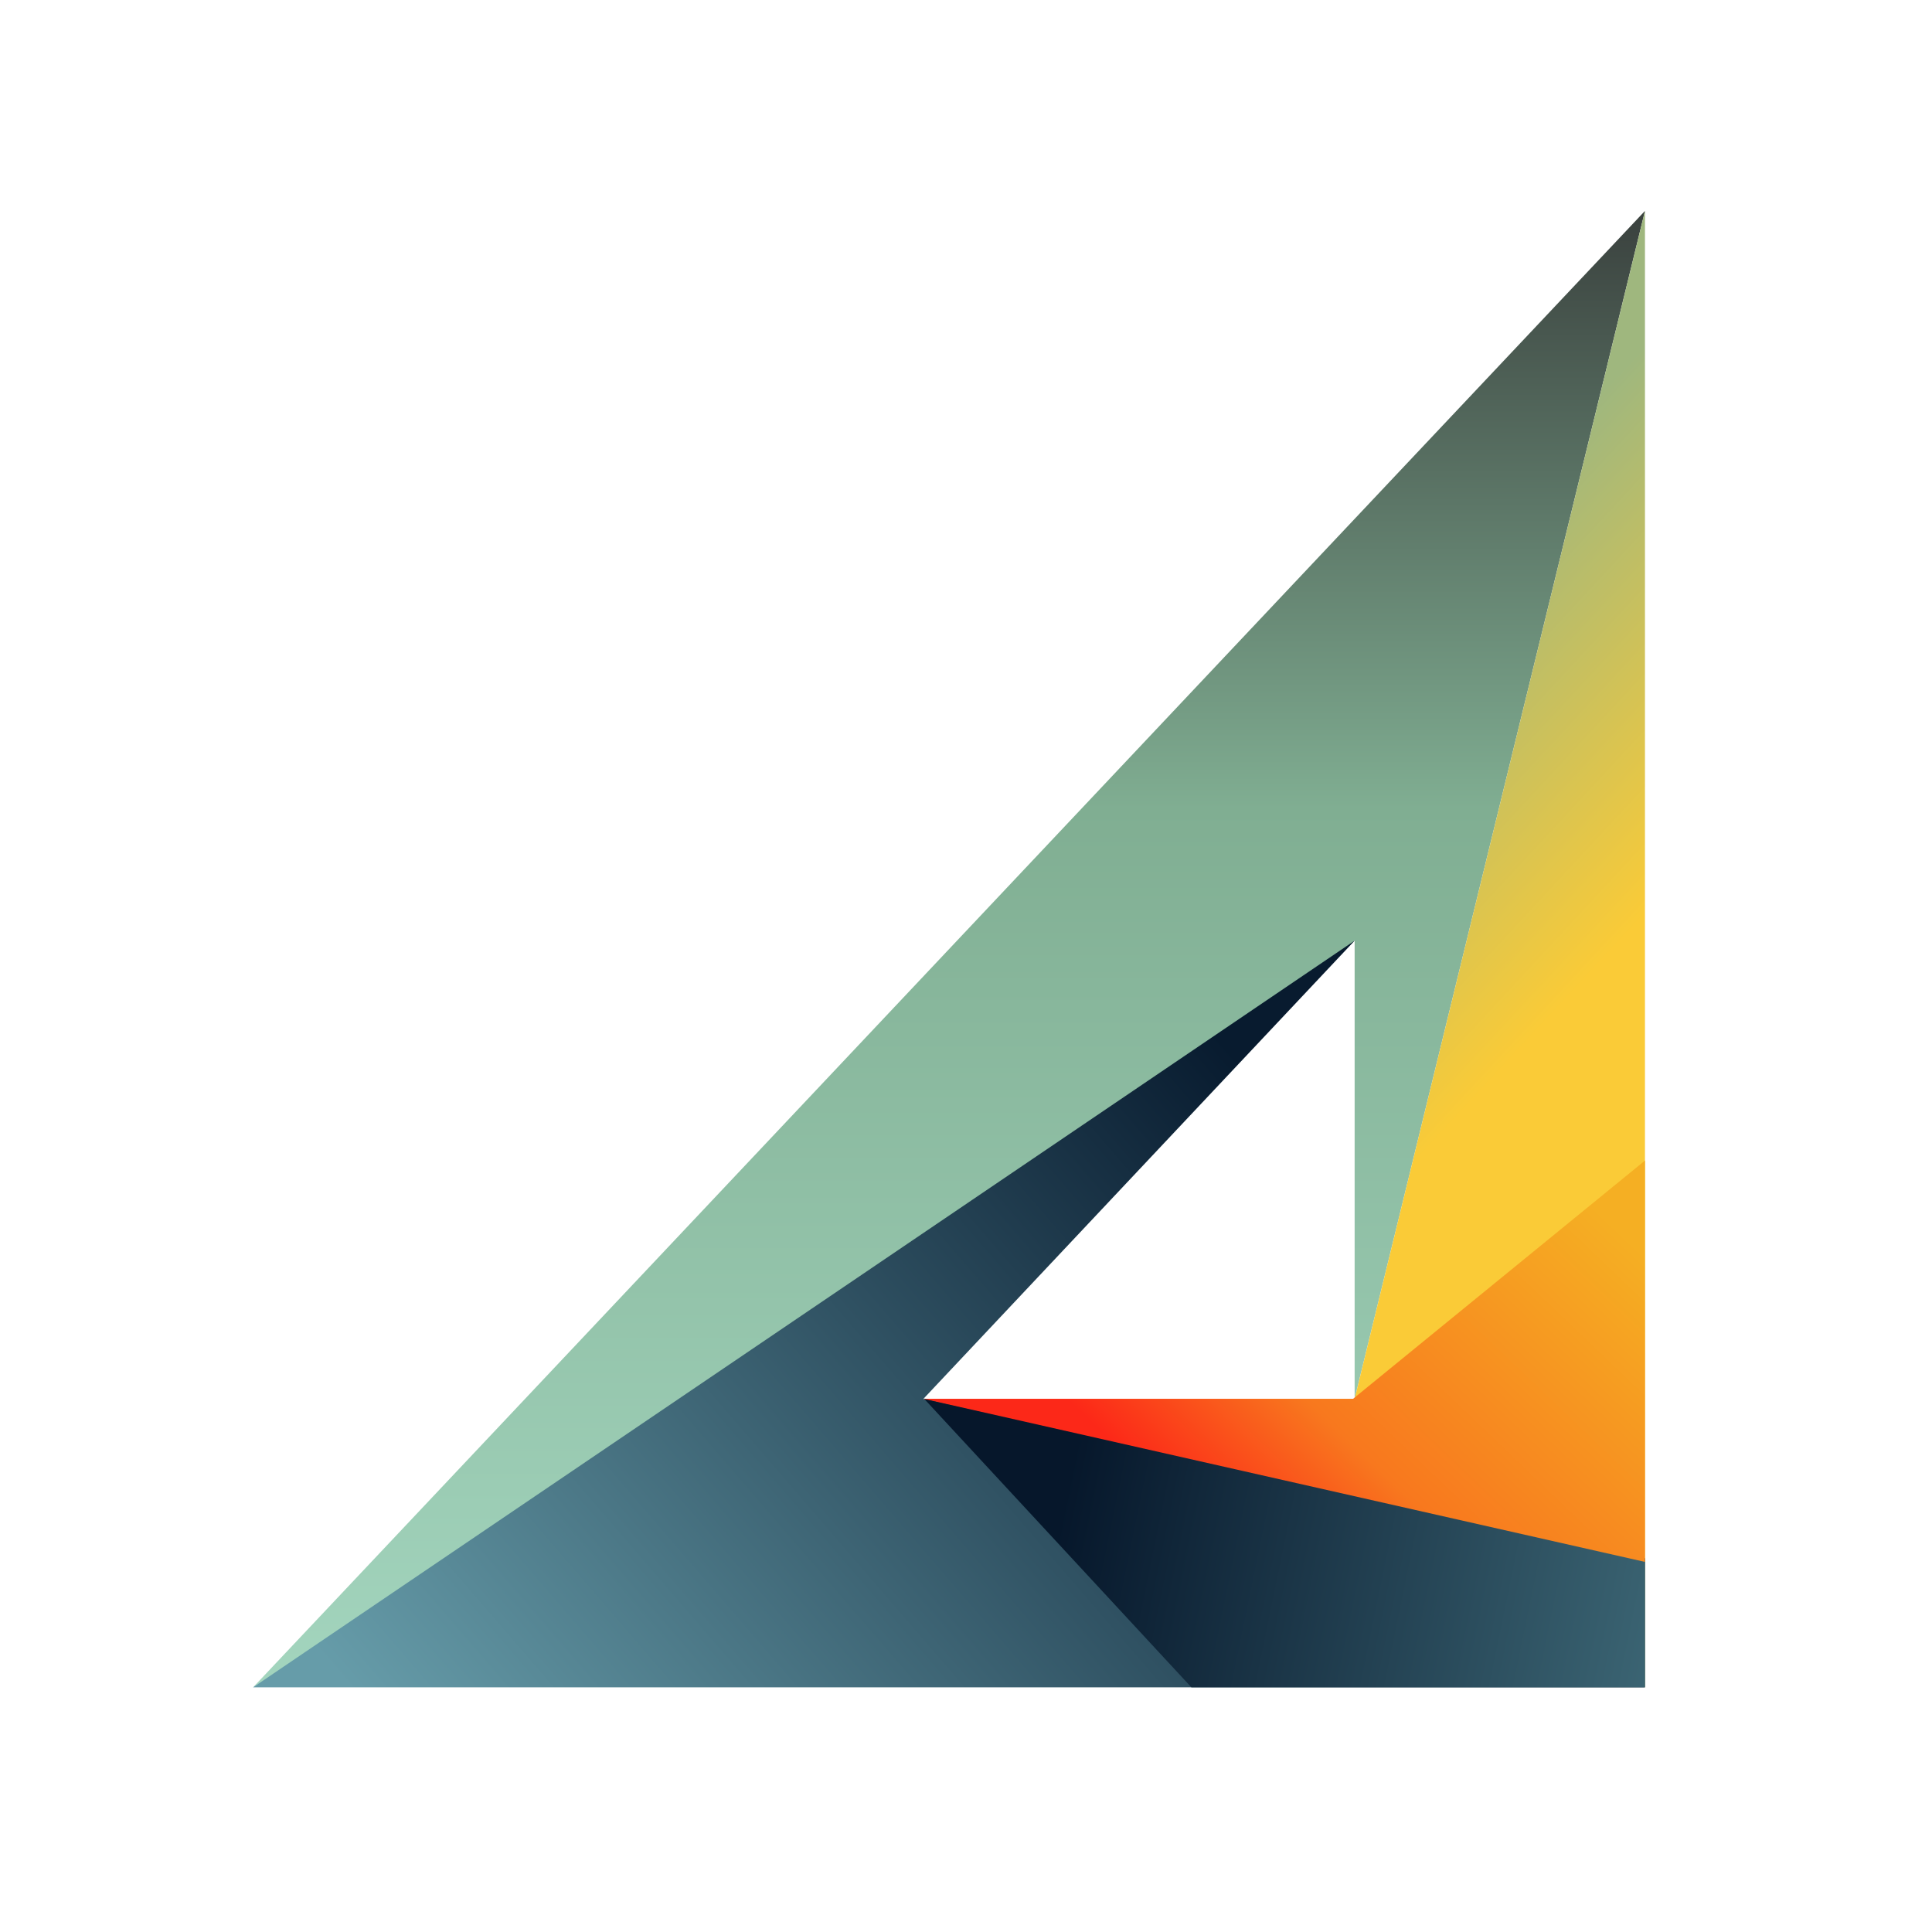
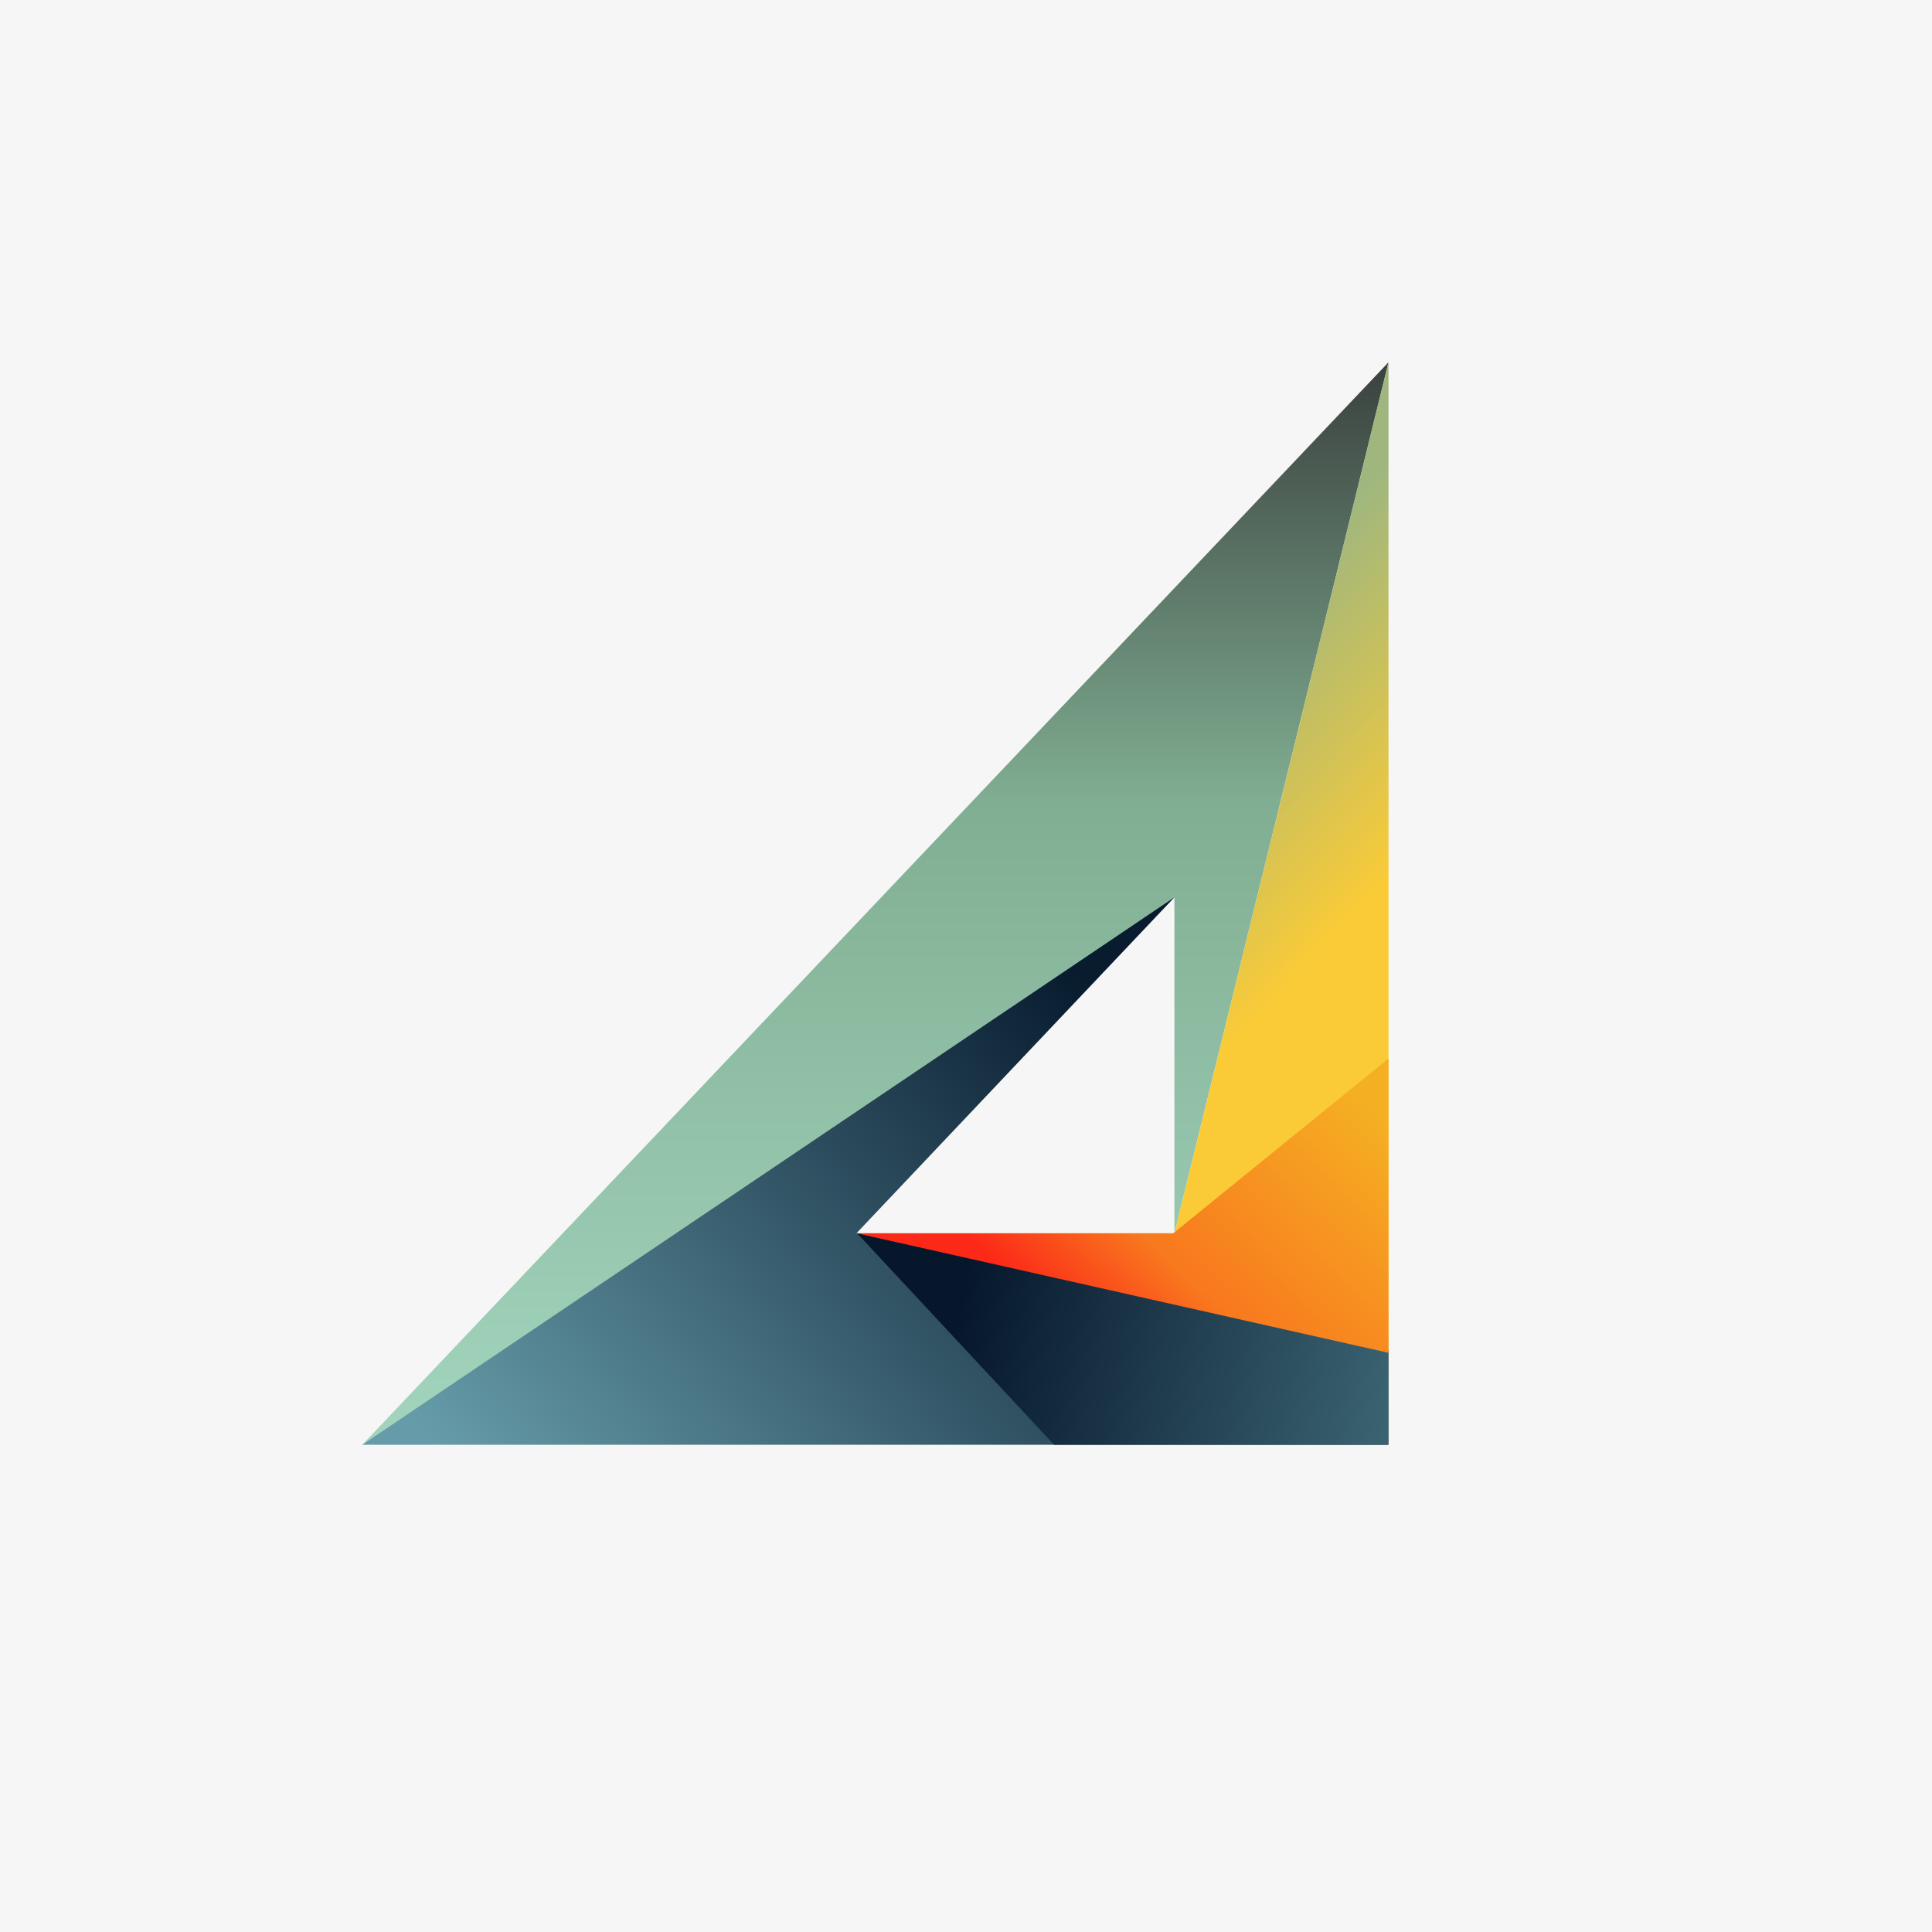
- <svg xmlns="http://www.w3.org/2000/svg" width="1024" height="1024" viewBox="0 0 1024 1024" fill="none">
-   <path d="M717.986 741.414L871.866 111.79L134.148 894.323L591.209 626.952L717.986 498.559V741.414Z" fill="url(#paint0_linear_5926_2)" style="" />
-   <path d="M871.865 894.323V111.79L717.986 741.414H489.429L871.865 894.323Z" fill="url(#paint1_linear_5926_2)" style="" />
-   <path d="M871.866 894.323H134.148L717.986 498.559L489.429 741.414L871.866 894.323Z" fill="url(#paint2_linear_5926_2)" style="" />
-   <path d="M489.683 741.246L871.965 825.947V894.323H631.468L489.683 741.246Z" fill="url(#paint3_linear_5926_2)" style="" />
-   <path d="M871.877 827.846V615.119L717.141 741.414H489.683L871.877 827.846Z" fill="url(#paint4_linear_5926_2)" style="" />
+ <svg xmlns="http://www.w3.org/2000/svg" width="32" height="32" fill="none" viewBox="0 0 32 32">
+   <path fill="#F6F6F6" d="M0 0h32v32H0z" />
+   <path fill="url(#a)" d="M19.452 20.426 22.998 6 6 23.93l10.531-6.126 2.921-2.942v5.564Z" />
+   <path fill="url(#b)" d="M22.998 23.93V6l-3.545 14.426h-5.266l8.811 3.504Z" />
+   <path fill="url(#c)" d="M22.998 23.93H6l13.452-9.068-5.266 5.564 8.812 3.504Z" />
+   <path fill="url(#d)" d="M14.192 20.422 23 22.363v1.567h-5.541l-3.267-3.508Z" />
+   <path fill="url(#e)" d="M22.998 22.407v-4.874l-3.565 2.894h-5.241l8.806 1.98Z" />
  <defs>
-     <linearGradient id="paint0_linear_5926_2" x1="503.007" y1="111.79" x2="503.007" y2="894.323" gradientUnits="userSpaceOnUse">
-       <stop stop-color="#3A413E" style="stop-color:#3A413E;stop-color:color(display-p3 0.228 0.255 0.243);stop-opacity:1;" />
-       <stop offset="0.405" stop-color="#80AE92" style="stop-color:#80AE92;stop-color:color(display-p3 0.502 0.682 0.573);stop-opacity:1;" />
-       <stop offset="1" stop-color="#A3D5BE" style="stop-color:#A3D5BE;stop-color:color(display-p3 0.64 0.835 0.745);stop-opacity:1;" />
+     <linearGradient id="a" x1="14.499" x2="14.499" y1="6" y2="23.93" gradientUnits="userSpaceOnUse">
+       <stop stop-color="#3A413E" />
+       <stop offset=".405" stop-color="#80AE92" />
+       <stop offset="1" stop-color="#A3D5BE" />
    </linearGradient>
-     <linearGradient id="paint1_linear_5926_2" x1="782.424" y1="232.521" x2="1002.15" y2="436.131" gradientUnits="userSpaceOnUse">
-       <stop offset="0.106" stop-color="#9FB77E" style="stop-color:#9FB77E;stop-color:color(display-p3 0.624 0.718 0.494);stop-opacity:1;" />
-       <stop offset="0.792" stop-color="#FACB37" style="stop-color:#FACB37;stop-color:color(display-p3 0.98 0.798 0.217);stop-opacity:1;" />
+     <linearGradient id="b" x1="20.937" x2="25.974" y1="8.766" y2="13.46" gradientUnits="userSpaceOnUse">
+       <stop offset=".106" stop-color="#9FB77E" />
+       <stop offset=".792" stop-color="#FACB37" />
    </linearGradient>
-     <linearGradient id="paint2_linear_5926_2" x1="795.379" y1="498.738" x2="249.76" y2="969.726" gradientUnits="userSpaceOnUse">
-       <stop offset="0.203" stop-color="#081B2F" style="stop-color:#081B2F;stop-color:color(display-p3 0.031 0.106 0.184);stop-opacity:1;" />
-       <stop offset="1" stop-color="#669CA9" style="stop-color:#669CA9;stop-color:color(display-p3 0.4 0.612 0.663);stop-opacity:1;" />
+     <linearGradient id="c" x1="21.235" x2="8.724" y1="14.866" y2="25.727" gradientUnits="userSpaceOnUse">
+       <stop offset=".203" stop-color="#081B2F" />
+       <stop offset="1" stop-color="#669CA9" />
    </linearGradient>
-     <linearGradient id="paint3_linear_5926_2" x1="393.176" y1="788.761" x2="910.466" y2="895.001" gradientUnits="userSpaceOnUse">
-       <stop offset="0.319" stop-color="#06172B" style="stop-color:#06172B;stop-color:color(display-p3 0.024 0.09 0.169);stop-opacity:1;" />
-       <stop offset="1" stop-color="#416D7B" style="stop-color:#416D7B;stop-color:color(display-p3 0.255 0.427 0.482);stop-opacity:1;" />
+     <linearGradient id="d" x1="11.968" x2="23.882" y1="21.511" y2="23.972" gradientUnits="userSpaceOnUse">
+       <stop offset=".319" stop-color="#06172B" />
+       <stop offset="1" stop-color="#416D7B" />
    </linearGradient>
-     <linearGradient id="paint4_linear_5926_2" x1="828.631" y1="555.232" x2="610.03" y2="784.021" gradientUnits="userSpaceOnUse">
-       <stop offset="0.157" stop-color="#F5AF23" style="stop-color:#F5AF23;stop-color:color(display-p3 0.961 0.686 0.137);stop-opacity:1;" />
-       <stop offset="0.724" stop-color="#F8781E" style="stop-color:#F8781E;stop-color:color(display-p3 0.971 0.47 0.119);stop-opacity:1;" />
-       <stop offset="1" stop-color="#FC2818" style="stop-color:#FC2818;stop-color:color(display-p3 0.987 0.157 0.094);stop-opacity:1;" />
+     <linearGradient id="e" x1="22.002" x2="16.994" y1="16.161" y2="21.431" gradientUnits="userSpaceOnUse">
+       <stop offset=".157" stop-color="#F5AF23" />
+       <stop offset=".724" stop-color="#F8781E" />
+       <stop offset="1" stop-color="#FC2818" />
    </linearGradient>
  </defs>
</svg>
